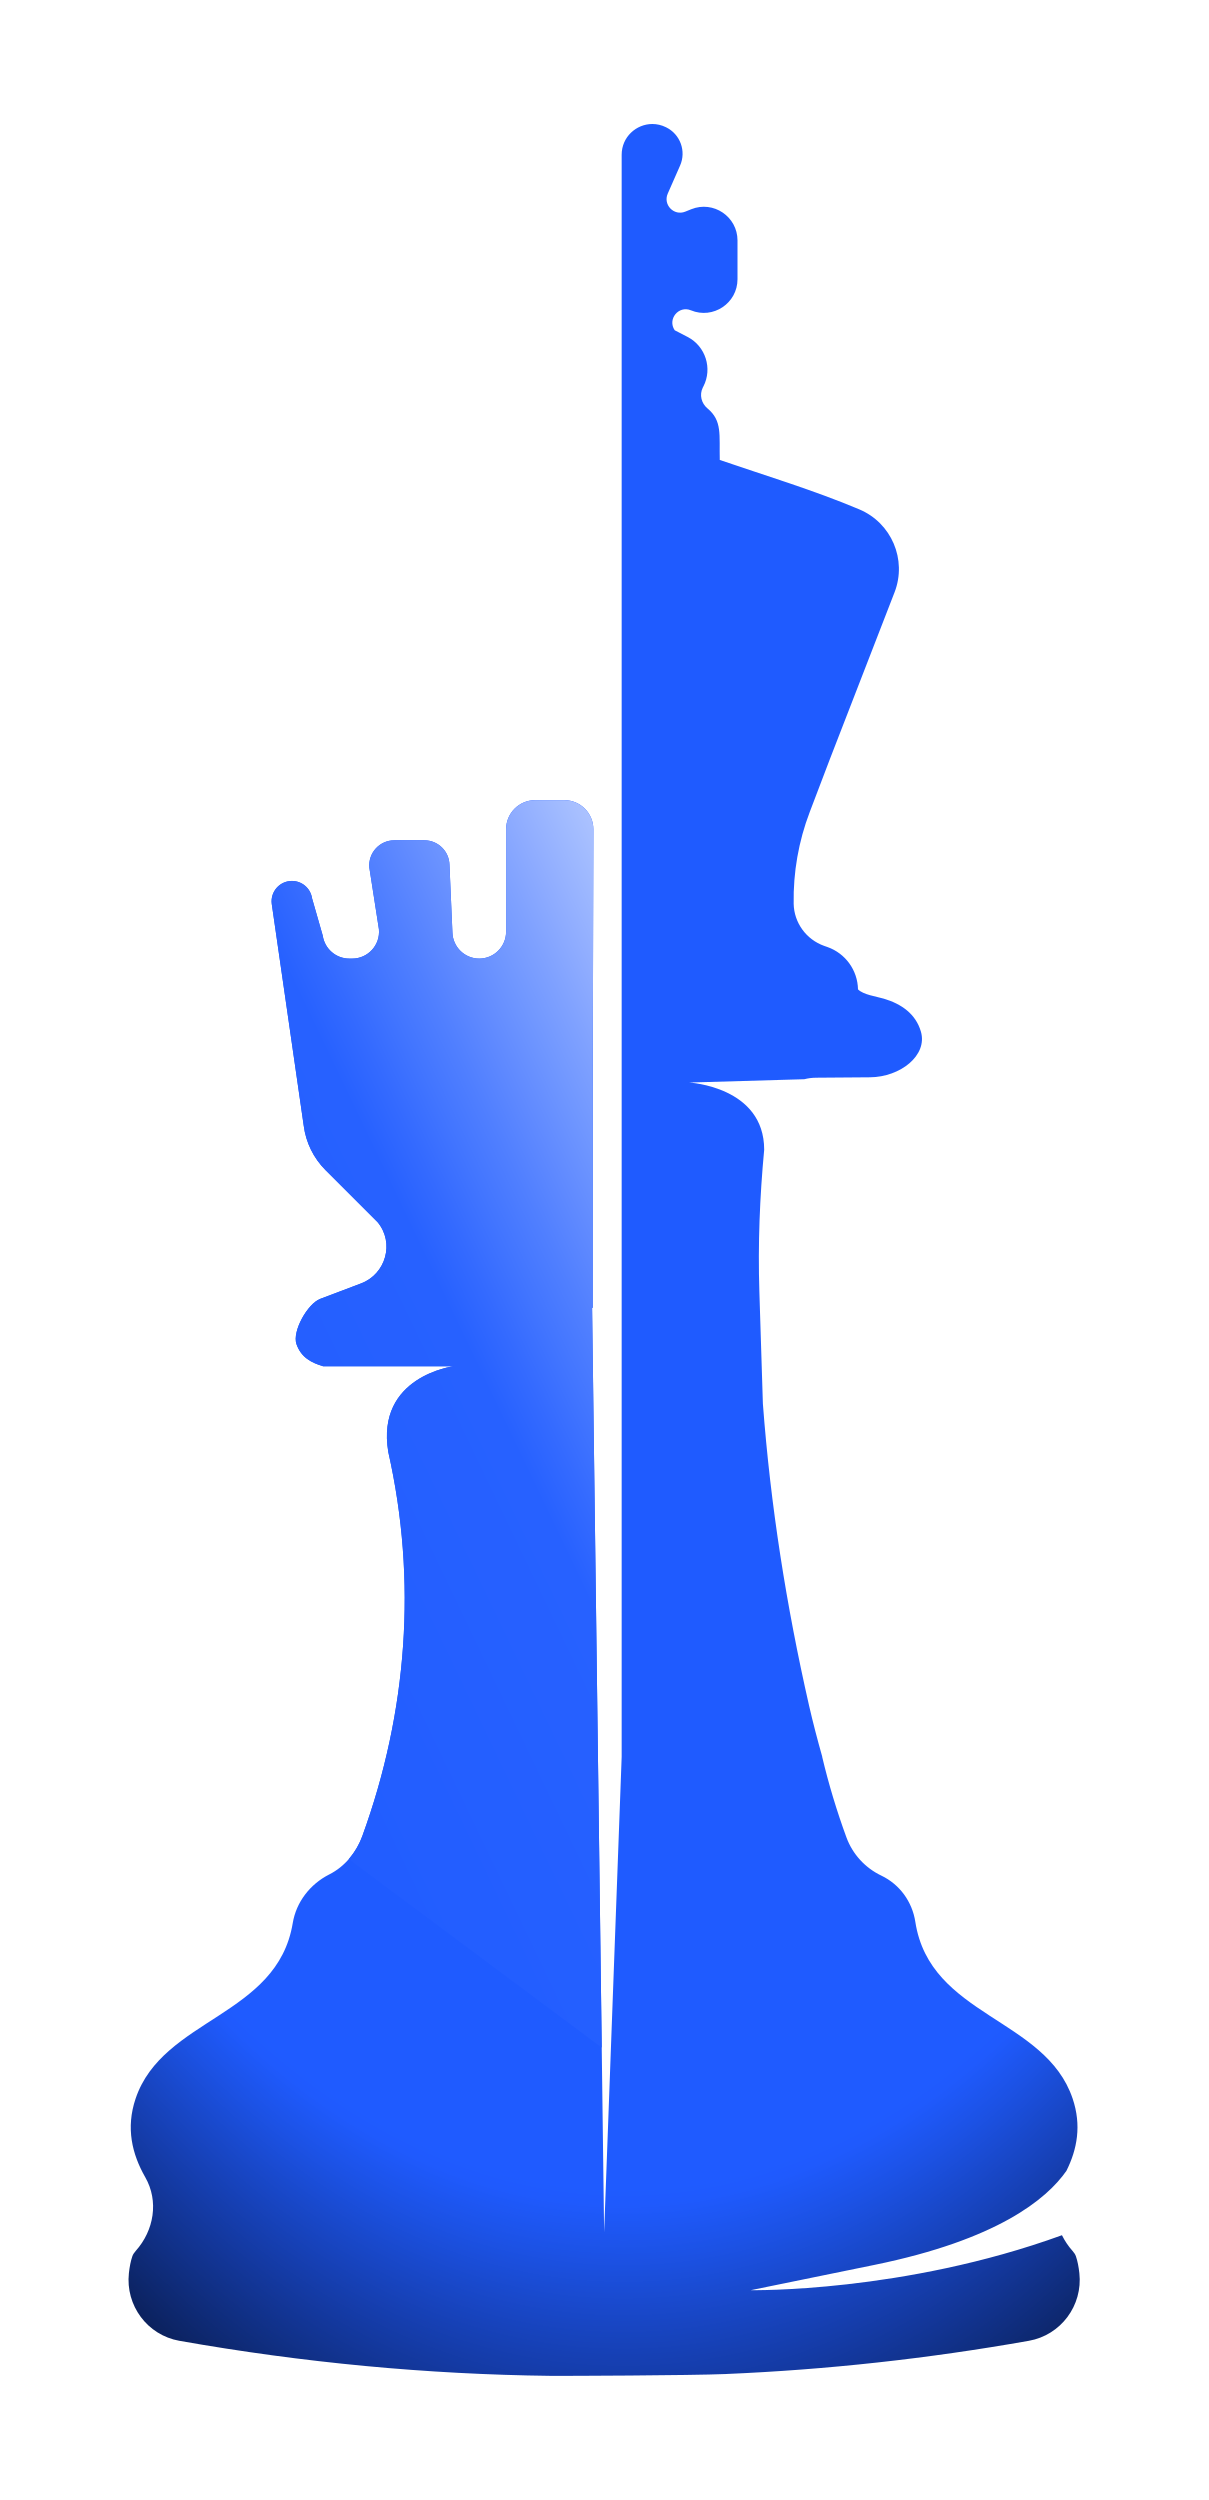
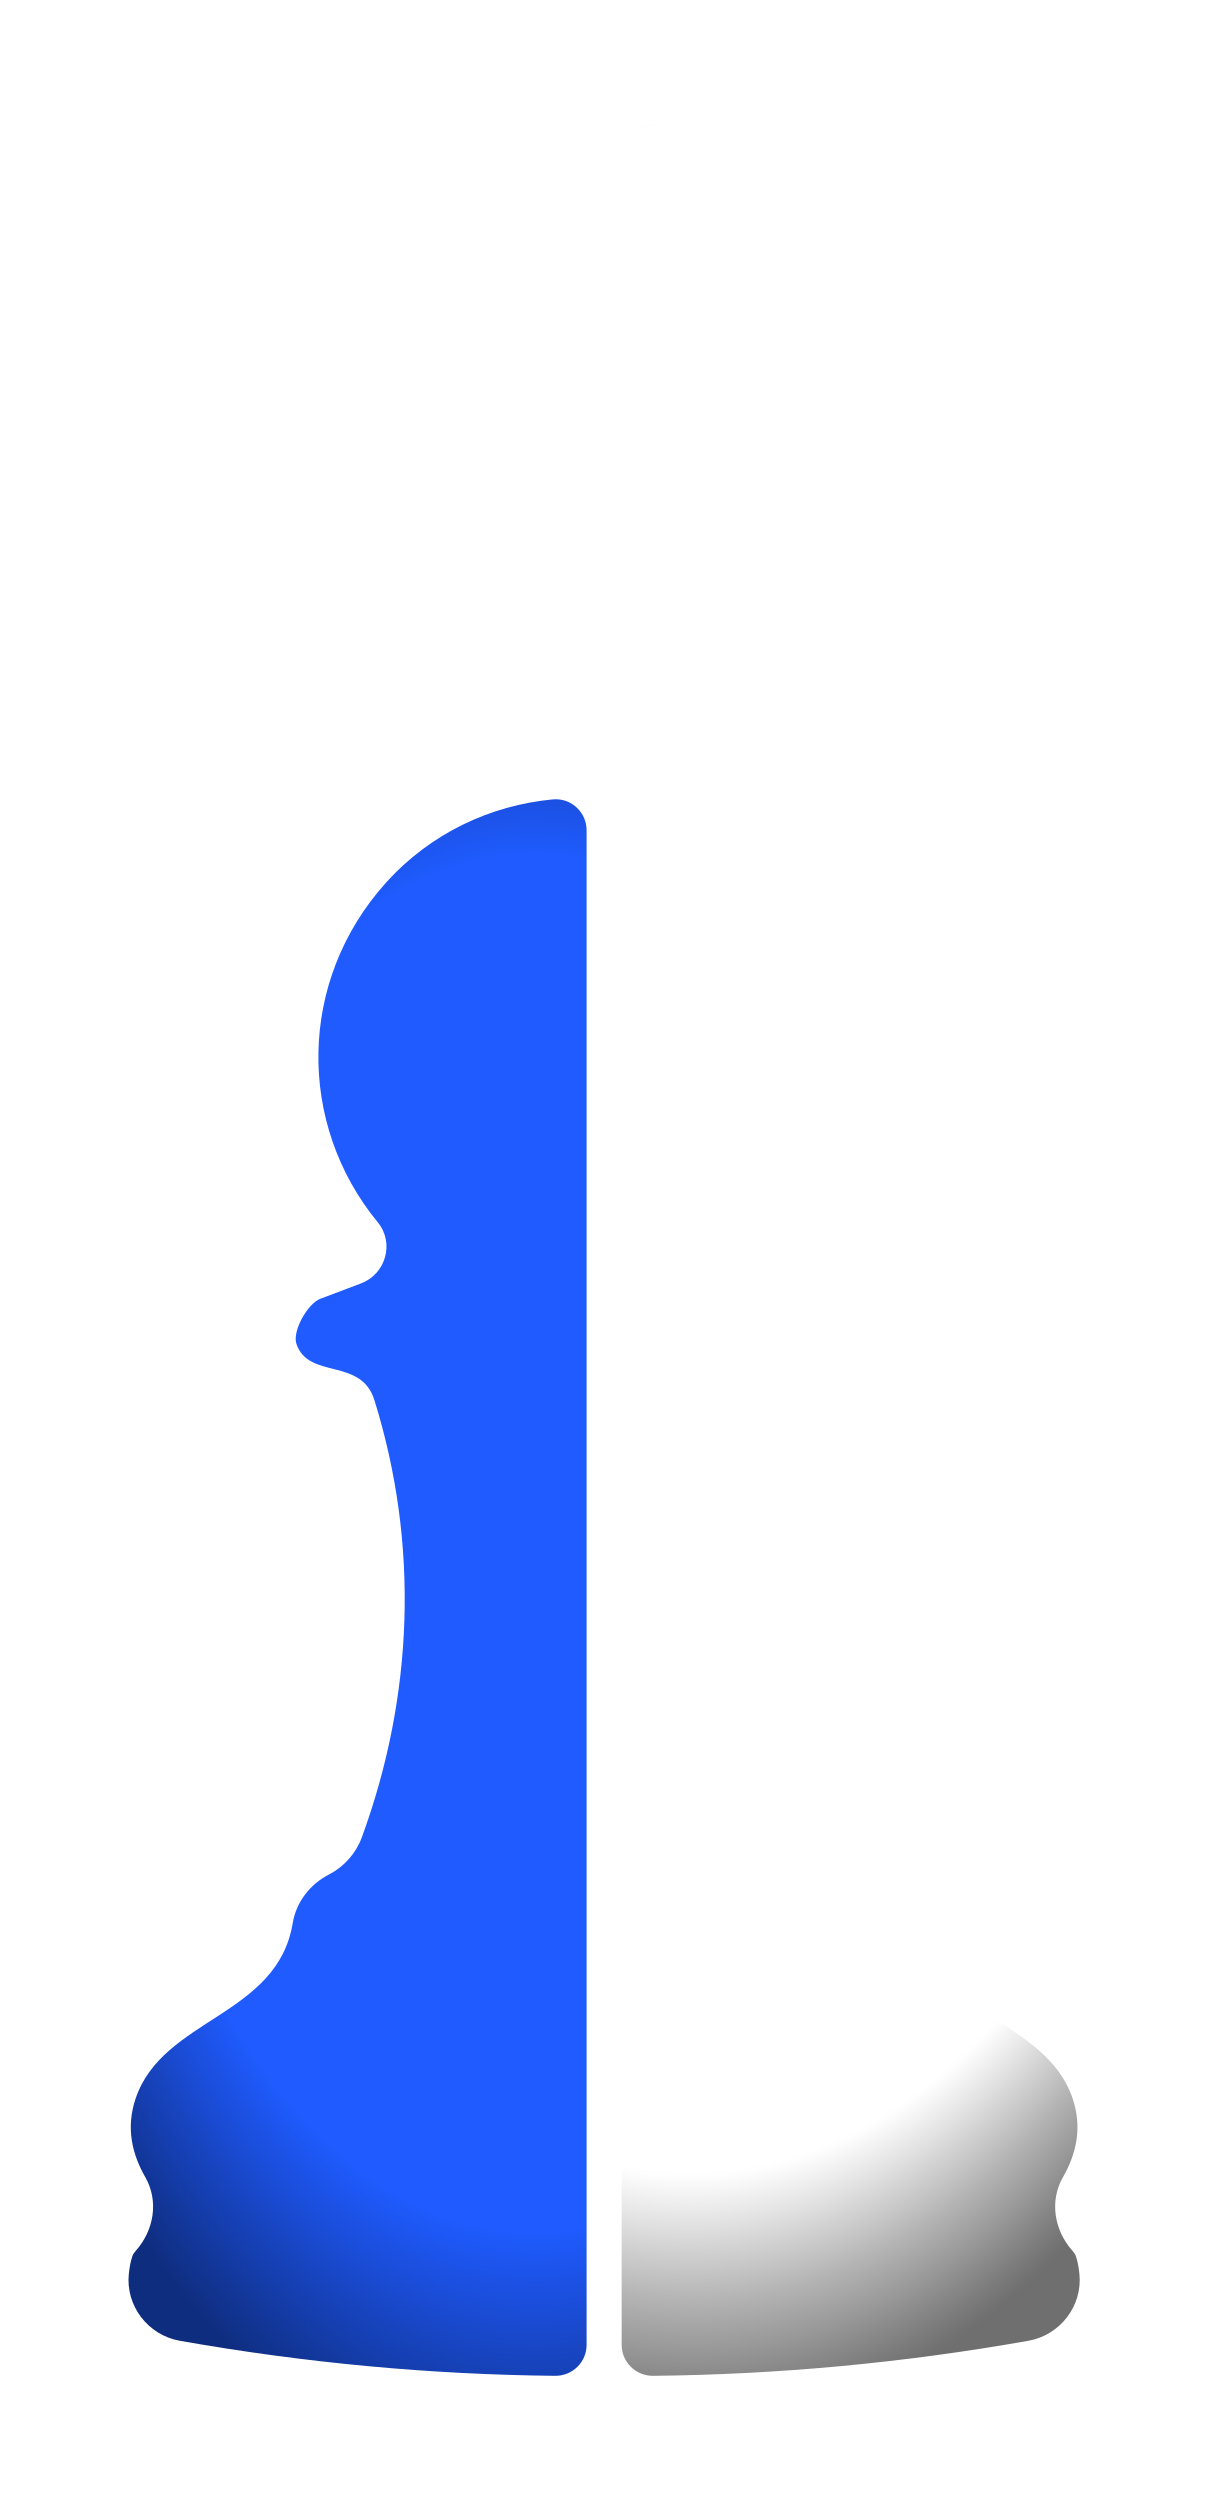
- <svg xmlns="http://www.w3.org/2000/svg" viewBox="0 0 245.677 509.459" width="246" height="509">
+ <svg xmlns="http://www.w3.org/2000/svg" viewBox="0 0 245.633 509.483" width="246" height="509">
  <defs>
-     <radialGradient id="gA" gradientUnits="userSpaceOnUse" cx="0" cy="0" fx="0" fy="0" r="347.095" gradientTransform="matrix(0.720926, 0, 0, 1.279074, 275.198, 408.8786)">
+     <radialGradient id="gP" gradientUnits="userSpaceOnUse" cx="0" cy="0" fx="0" fy="0" r="156.191" gradientTransform="matrix(0.757359, 0, 0, 1.242641, 551.0024, 468.3375)">
      <stop offset="0" stop-color="#1F5BFF" />
-       <stop offset="0.656" stop-color="#1F5BFF" />
-       <stop offset="0.664" stop-color="#1F5AFD" />
-       <stop offset="0.688" stop-color="#1C52E5" />
-       <stop offset="0.711" stop-color="#1949CC" />
-       <stop offset="0.734" stop-color="#1640B4" />
-       <stop offset="0.758" stop-color="#13379B" />
-       <stop offset="0.781" stop-color="#102F83" />
-       <stop offset="0.805" stop-color="#0D266A" />
-       <stop offset="0.828" stop-color="#0A1D52" />
-       <stop offset="0.852" stop-color="#071439" />
-       <stop offset="0.875" stop-color="#040C21" />
-       <stop offset="0.898" stop-color="#010308" />
-       <stop offset="1" stop-color="#000000" />
+       <stop offset="0.719" stop-color="#1F5BFF" />
+       <stop offset="0.723" stop-color="#1F5BFE" />
+       <stop offset="0.75" stop-color="#1D56F1" />
+       <stop offset="0.777" stop-color="#1C51E4" />
+       <stop offset="0.805" stop-color="#1A4DD8" />
+       <stop offset="0.832" stop-color="#1948CB" />
+       <stop offset="0.859" stop-color="#1744BE" />
+       <stop offset="0.887" stop-color="#153FB2" />
+       <stop offset="0.914" stop-color="#143BA5" />
+       <stop offset="0.941" stop-color="#123698" />
+       <stop offset="0.969" stop-color="#11328C" />
+       <stop offset="0.996" stop-color="#0F2D7F" />
+       <stop offset="1" stop-color="#0F2D7E" />
    </radialGradient>
-     <linearGradient id="gH" gradientUnits="userSpaceOnUse" x1="0.271" y1="0" x2="1.601" y2="0" gradientTransform="matrix(-115.6908, 55.3304, -55.3304, -115.6908, 348.7944, 500.1782)">
-       <stop offset="0" stop-color="#B3C7FF" />
-       <stop offset="0.004" stop-color="#B1C6FF" />
-       <stop offset="0.051" stop-color="#A0BAFF" />
-       <stop offset="0.098" stop-color="#90ADFF" />
-       <stop offset="0.144" stop-color="#7FA1FF" />
-       <stop offset="0.191" stop-color="#6F96FF" />
-       <stop offset="0.238" stop-color="#608AFF" />
-       <stop offset="0.285" stop-color="#507FFF" />
-       <stop offset="0.332" stop-color="#4275FF" />
-       <stop offset="0.379" stop-color="#346AFF" />
-       <stop offset="0.426" stop-color="#2761FF" />
-       <stop offset="1" stop-color="#1F5BFF" />
-     </linearGradient>
+     <radialGradient id="gK" gradientUnits="userSpaceOnUse" cx="0" cy="0" fx="0" fy="0" r="205.212" gradientTransform="matrix(0.726812, 0, 0, 1.273188, 582.6139, 387.9041)">
+       <stop offset="0" stop-color="#FFFFFF" />
+       <stop offset="0.797" stop-color="#FFFFFF" />
+       <stop offset="0.801" stop-color="#FEFEFE" />
+       <stop offset="0.82" stop-color="#F0F0F0" />
+       <stop offset="0.84" stop-color="#E1E1E1" />
+       <stop offset="0.859" stop-color="#D2D2D2" />
+       <stop offset="0.879" stop-color="#C3C3C3" />
+       <stop offset="0.898" stop-color="#B4B4B4" />
+       <stop offset="0.918" stop-color="#A6A6A6" />
+       <stop offset="0.938" stop-color="#989898" />
+       <stop offset="0.957" stop-color="#8A8A8A" />
+       <stop offset="0.977" stop-color="#7C7C7C" />
+       <stop offset="0.996" stop-color="#707070" />
+       <stop offset="1" stop-color="#6F6F6F" />
+     </radialGradient>
  </defs>
-   <g transform="translate(25.271 25.271) scale(1) translate(-173.678 -279.693)">
-     <path d="M 274.82 285.953 L 274.82 612.43 L 271.246 709.32 L 268.797 520.938 C 268.84 520.938 268.879 520.934 268.922 520.934 L 268.922 476.559 L 269.055 423.426 C 269.062 420.145 266.402 417.477 263.121 417.477 L 257.199 417.477 C 253.922 417.477 251.266 420.133 251.266 423.41 L 251.266 444.297 C 251.266 447.316 248.816 449.766 245.797 449.766 C 242.836 449.766 240.414 447.406 240.332 444.449 L 239.73 430.637 C 239.652 427.867 237.387 425.66 234.617 425.66 L 228.492 425.66 C 225.48 425.66 223.117 428.254 223.402 431.254 L 225.352 443.785 C 225.652 446.992 223.129 449.766 219.906 449.766 L 219.316 449.766 C 216.605 449.766 214.305 447.777 213.906 445.094 L 211.727 437.488 C 211.43 435.453 209.684 433.945 207.625 433.945 C 205.129 433.945 203.195 436.137 203.512 438.617 L 210.027 483.809 C 210.465 487.238 212.027 490.43 214.477 492.879 L 225.109 503.512 C 228.551 507.703 226.777 514.047 221.703 515.965 L 213.406 519.105 C 210.824 520.082 207.641 525.711 208.551 528.332 C 209.508 531.074 211.605 532.129 213.996 532.848 L 240.52 532.848 C 240.52 532.848 224.695 534.898 227.258 550.297 C 227.262 550.312 227.262 550.328 227.266 550.344 C 233.168 576.5 231.145 603.355 221.988 628.531 C 220.766 631.887 218.43 634.789 215.238 636.398 C 211.344 638.367 208.496 642.02 207.789 646.324 C 204.645 665.371 181.305 665.676 175.77 682.078 C 173.754 688.059 175.031 693.375 177.738 698.113 C 180.52 702.977 179.527 708.945 175.797 713.117 C 175.469 713.484 175.23 713.848 175.109 714.199 C 174.773 715.172 174.543 716.355 174.402 717.648 C 173.68 724.23 178.16 730.281 184.68 731.438 C 209.898 735.898 235.109 738.277 260.324 738.582 L 260.383 738.582 C 262.812 738.609 288.953 738.508 296.02 738.211 L 296.051 738.211 L 296.051 738.207 C 316.633 737.336 337.215 735.082 357.801 731.438 C 364.324 730.285 368.812 724.242 368.09 717.656 C 367.949 716.359 367.719 715.176 367.383 714.199 C 367.262 713.848 367.023 713.484 366.699 713.121 C 365.824 712.141 365.105 711.059 364.543 709.922 C 332.23 721.672 301.145 721.121 301.145 721.121 C 301.145 721.121 309.773 719.355 326.34 715.969 C 351.359 710.852 361.406 702.602 365.449 696.809 C 367.66 692.402 368.555 687.516 366.719 682.078 C 361.16 665.598 337.637 665.367 334.664 646.066 C 334.031 641.961 331.484 638.434 327.734 636.641 C 324.441 635.066 321.879 632.277 320.625 628.855 C 318.645 623.449 316.992 617.969 315.68 612.43 L 315.699 612.43 C 314.73 608.996 313.816 605.531 312.996 601.945 C 308.375 581.609 305.168 561.316 303.598 540.488 L 302.883 517.684 C 302.574 507.906 302.957 498.406 303.863 488.719 C 303.863 475.836 288.562 475.027 288.562 475.027 L 312.051 474.348 C 312.789 474.16 313.555 474.051 314.344 474.047 L 314.426 474.043 L 325.434 473.957 C 331.617 473.906 337.191 469.484 335.805 464.668 C 334.758 461.035 331.82 458.996 328.223 457.93 C 326.715 457.484 324.062 457.141 322.98 456.039 C 322.906 452.148 320.43 448.711 316.762 447.414 L 316.094 447.18 C 312.434 445.883 309.938 442.457 309.871 438.574 C 309.762 432.195 310.871 425.859 313.145 419.898 L 317.258 409.094 L 330.383 375.242 L 330.43 375.125 C 333.004 368.465 329.805 360.977 323.227 358.215 C 313.926 354.301 304.105 351.34 294.812 348.156 C 294.688 343.02 295.355 340.191 292.309 337.652 C 291.059 336.609 290.625 334.887 291.344 333.426 L 291.449 333.215 L 291.469 333.18 C 293.363 329.523 291.922 324.984 288.266 323.09 L 285.633 321.727 C 284.094 319.484 286.422 316.617 288.934 317.66 C 293.453 319.531 298.426 316.211 298.426 311.32 L 298.426 303.426 C 298.426 298.566 293.512 295.246 289.004 297.059 L 287.77 297.555 C 285.469 298.477 283.211 296.145 284.211 293.875 L 286.723 288.164 C 288.016 285.23 286.77 281.801 283.898 280.375 L 283.852 280.352 C 282.941 279.902 281.996 279.691 281.074 279.691 C 277.793 279.691 274.82 282.332 274.82 285.953 " fill="url(#gA)" />
-     <path d="M 257.199 417.477 C 253.922 417.477 251.266 420.133 251.266 423.41 L 251.266 444.297 C 251.266 447.316 248.816 449.766 245.797 449.766 C 242.836 449.766 240.414 447.406 240.332 444.449 L 239.73 430.637 C 239.652 427.867 237.387 425.66 234.617 425.66 L 228.492 425.66 C 225.48 425.66 223.117 428.254 223.402 431.254 L 225.352 443.785 C 225.652 446.992 223.129 449.766 219.906 449.766 L 219.316 449.766 C 216.605 449.766 214.305 447.777 213.906 445.094 L 211.727 437.488 C 211.43 435.453 209.684 433.945 207.625 433.945 C 205.129 433.945 203.195 436.137 203.512 438.617 L 210.027 483.809 C 210.465 487.238 212.027 490.43 214.477 492.879 L 225.109 503.512 C 228.551 507.703 226.777 514.047 221.703 515.965 L 213.406 519.105 C 210.824 520.082 207.641 525.711 208.551 528.332 C 209.508 531.074 211.605 532.129 213.996 532.848 L 240.52 532.848 C 240.52 532.848 224.695 534.898 227.258 550.297 C 227.262 550.312 227.262 550.328 227.266 550.344 C 233.168 576.5 231.145 603.355 221.988 628.531 C 221.352 630.277 220.406 631.898 219.199 633.281 L 270.758 671.699 L 268.797 520.938 C 268.84 520.938 268.879 520.934 268.922 520.934 L 268.922 476.559 L 269.055 423.426 C 269.062 420.145 266.402 417.477 263.121 417.477 Z M 257.199 417.477 " fill="url(#gH)" />
+   <g transform="translate(25.271 25.271) scale(1) translate(-467.582 -179.087)">
+     <path d="M 554.684 316.727 C 542.035 317.918 529.762 323.598 520.66 333.715 C 502.684 353.691 502.504 382.832 519.008 402.93 C 522.441 407.109 520.645 413.445 515.586 415.363 L 507.285 418.5 C 504.707 419.477 501.52 425.109 502.43 427.727 C 504.969 435.016 515.586 430.398 518.312 439.152 C 527.508 468.699 526.258 499.57 515.75 528.25 C 514.543 531.539 512.129 534.246 509.016 535.848 C 505.176 537.828 502.371 541.457 501.668 545.719 C 498.523 564.766 475.188 565.07 469.652 581.473 C 467.637 587.453 468.914 592.77 471.621 597.508 C 474.398 602.371 473.402 608.34 469.676 612.516 C 469.348 612.883 469.109 613.242 468.988 613.598 C 468.641 614.605 468.41 615.836 468.266 617.188 C 467.582 623.738 472.172 629.703 478.656 630.852 C 504.156 635.355 529.648 637.738 555.145 637.992 C 558.668 638.027 561.555 635.199 561.555 631.676 L 561.555 323.023 C 561.555 319.52 558.707 316.699 555.277 316.699 C 555.078 316.699 554.883 316.711 554.684 316.727 " fill="url(#gP)" />
+     <path d="M 568.699 185.348 L 568.699 631.676 C 568.699 635.199 571.586 638.027 575.109 637.992 C 600.602 637.738 626.086 635.359 651.582 630.852 C 658.074 629.703 662.676 623.73 661.984 617.172 C 661.844 615.828 661.609 614.602 661.266 613.598 C 661.141 613.242 660.906 612.883 660.578 612.516 C 656.848 608.34 655.855 602.371 658.633 597.512 C 661.34 592.77 662.617 587.453 660.602 581.473 C 655.07 565.086 631.777 564.766 628.594 545.781 C 627.895 541.594 625.332 537.848 621.516 535.988 C 618.27 534.406 615.746 531.637 614.504 528.25 C 612.523 522.848 610.875 517.363 609.559 511.824 L 609.582 511.824 C 608.613 508.391 607.695 504.93 606.879 501.34 C 602.258 481.008 599.047 460.711 597.48 439.883 L 596.762 417.078 C 596.453 407.301 596.84 397.805 597.742 388.113 C 597.961 385.777 598.246 383.555 598.684 381.359 C 599.59 376.793 603.57 373.484 608.223 373.441 L 608.309 373.441 L 619.312 373.352 C 625.496 373.305 631.074 368.879 629.684 364.066 C 628.637 360.43 625.703 358.395 622.102 357.324 C 620.598 356.879 617.941 356.535 616.863 355.434 C 616.789 351.543 614.309 348.105 610.641 346.809 L 609.973 346.574 C 606.297 345.27 603.812 341.82 603.75 337.918 C 603.648 331.559 604.762 325.238 607.023 319.293 L 611.141 308.488 L 624.266 274.641 L 624.309 274.52 C 626.867 267.898 623.738 260.402 617.195 257.645 C 607.867 253.719 598.016 250.746 588.691 247.551 C 588.57 242.414 589.234 239.59 586.191 237.047 C 584.941 236.004 584.504 234.277 585.227 232.82 L 585.328 232.609 C 585.336 232.598 585.34 232.586 585.348 232.574 C 587.273 228.992 586.137 224.551 582.523 222.684 L 579.512 221.125 C 577.977 218.879 580.301 216.012 582.816 217.055 C 587.336 218.93 592.309 215.605 592.309 210.715 L 592.309 202.82 C 592.309 197.961 587.395 194.641 582.887 196.453 L 581.648 196.949 C 579.352 197.871 577.094 195.539 578.09 193.27 L 580.605 187.559 C 581.895 184.629 580.652 181.199 577.781 179.773 L 577.734 179.746 C 576.82 179.297 575.875 179.086 574.953 179.086 C 571.672 179.086 568.699 181.723 568.699 185.348 " fill="url(#gK)" />
  </g>
</svg>
